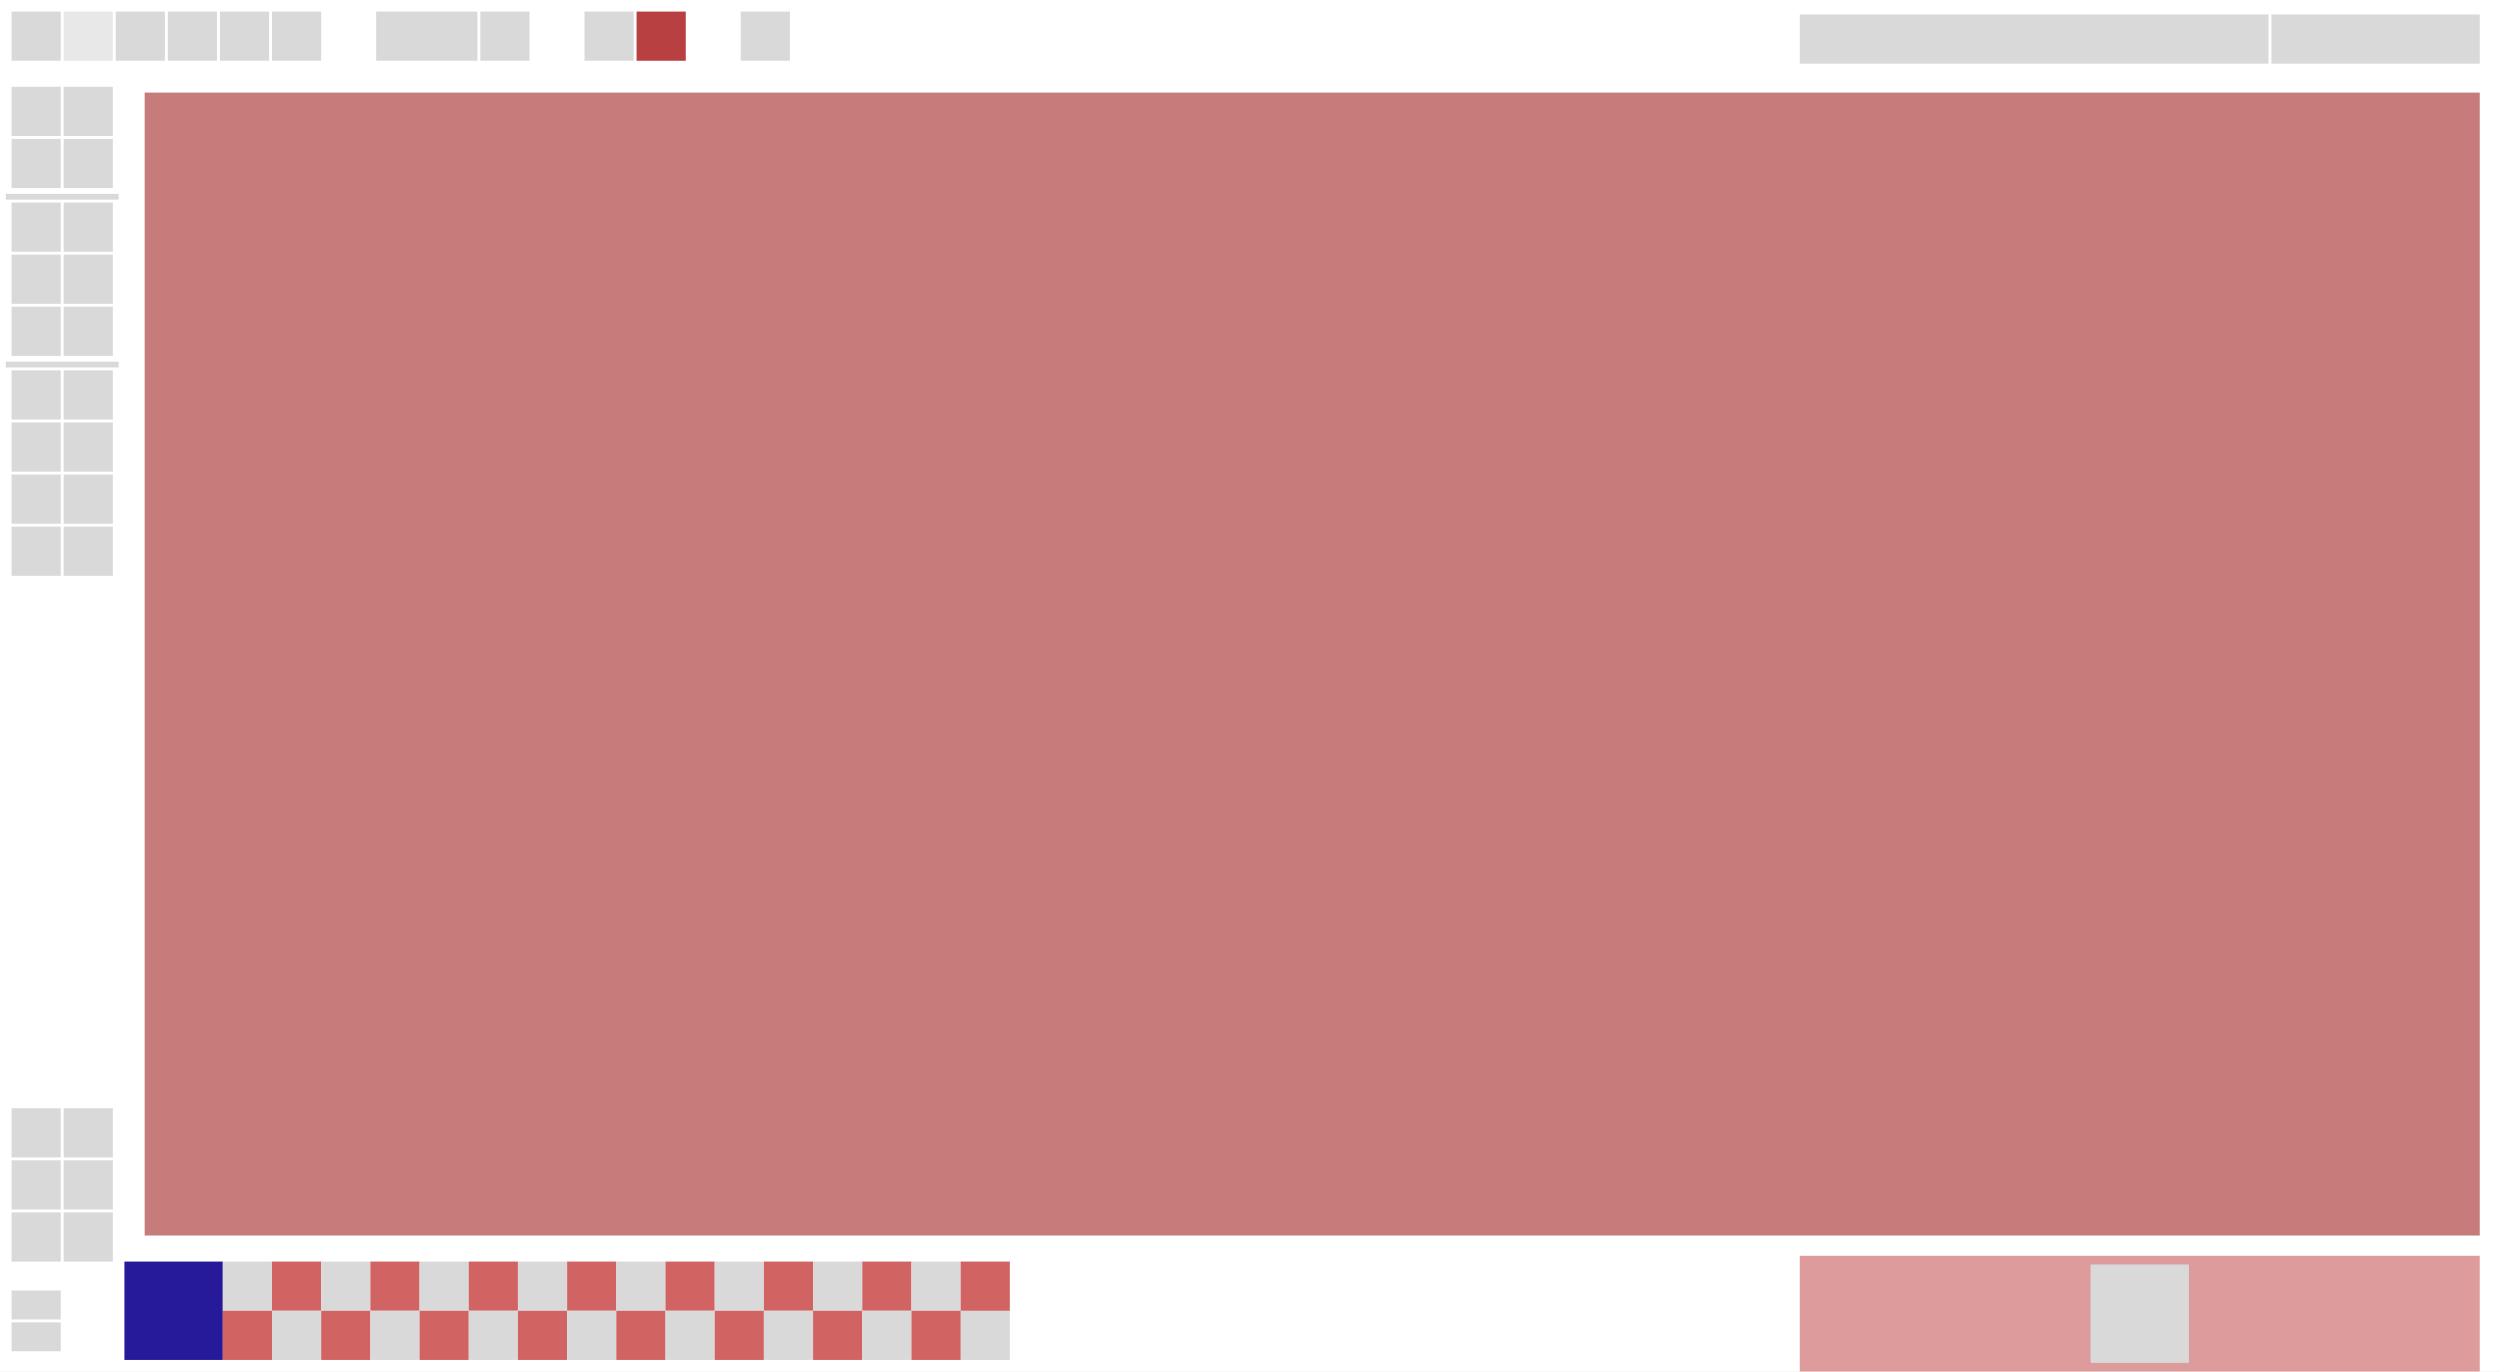
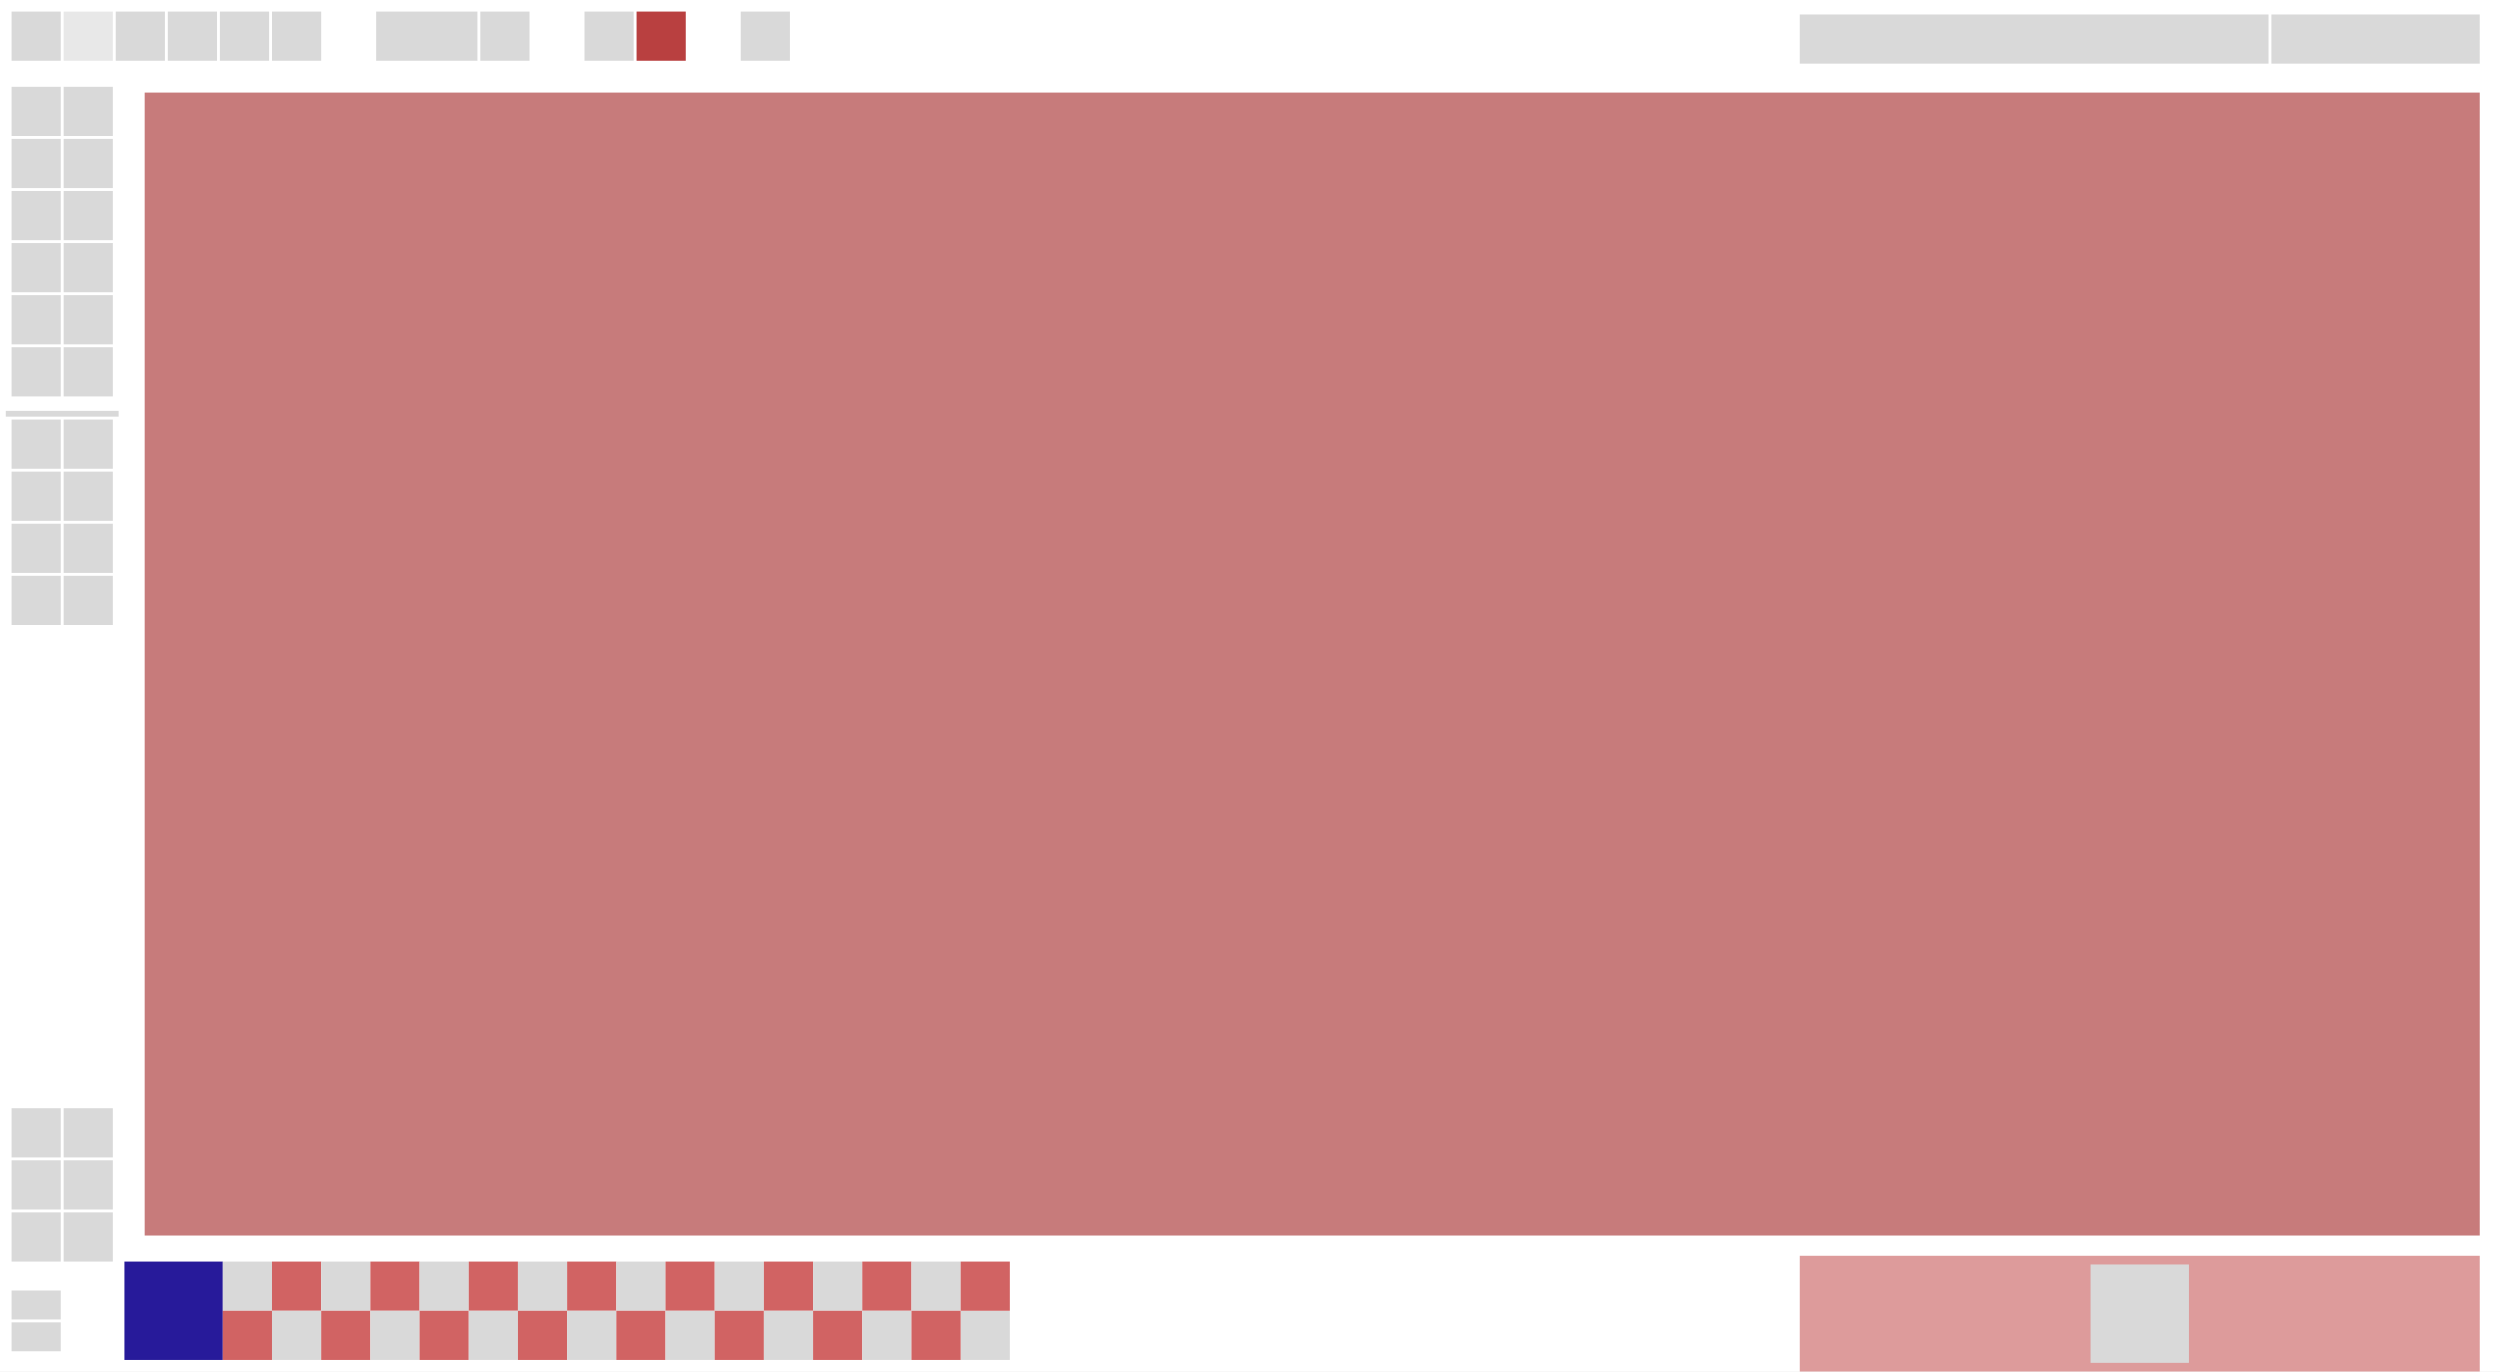
<svg xmlns="http://www.w3.org/2000/svg" width="864" height="474" viewBox="0 0 864 474" fill="none">
  <g id="main">
    <rect width="864" height="474" fill="white" />
    <rect id="btn_new" x="4" y="4" width="17" height="17" fill="#D9D9D9" />
    <rect id="btn_play" x="4" y="30" width="17" height="17" fill="#D9D9D9" />
    <rect id="lower_bg" x="622" y="434" width="235" height="40" fill="#B93434" fill-opacity="0.49" />
    <rect id="btn_pause" x="22" y="30" width="17" height="17" fill="#D9D9D9" />
    <rect id="btn_rewind" x="4" y="48" width="17" height="17" fill="#D9D9D9" />
    <rect id="btn_forward" x="22" y="48" width="17" height="17" fill="#D9D9D9" />
+     <rect id="btn_playmode" x="4" y="66" width="17" height="17" fill="#D9D9D9" />
+     <rect id="btn_none" x="22" y="66" width="17" height="17" fill="#D9D9D9" />
    <rect id="btn_open" opacity="0.6" x="22" y="4" width="17" height="17" fill="#D9D9D9" />
    <rect id="btn_save" x="40" y="4" width="17" height="17" fill="#D9D9D9" />
    <rect id="btn_saveas" x="58" y="4" width="17" height="17" fill="#D9D9D9" />
    <rect id="btn_exit" x="94" y="4" width="17" height="17" fill="#D9D9D9" />
-     <rect id="btn_brush" x="4" y="70" width="17" height="17" fill="#D9D9D9" />
-     <rect id="btn_line" x="22" y="70" width="17" height="17" fill="#D9D9D9" />
-     <rect id="btn_bucket" x="4" y="106" width="17" height="17" fill="#D9D9D9" />
-     <rect id="btn_picker" x="22" y="106" width="17" height="17" fill="#D9D9D9" />
-     <rect id="btn_extra1" x="4" y="128" width="17" height="17" fill="#D9D9D9" />
-     <rect id="btn_extra2" x="22" y="128" width="17" height="17" fill="#D9D9D9" />
-     <rect id="btn_extra3" x="4" y="146" width="17" height="17" fill="#D9D9D9" />
-     <rect id="btn_extra4" x="22" y="146" width="17" height="17" fill="#D9D9D9" />
-     <rect id="btn_marquee" x="4" y="88" width="17" height="17" fill="#D9D9D9" />
-     <rect id="btn_text" x="22" y="88" width="17" height="17" fill="#D9D9D9" />
-     <rect id="btn_extra5" x="4" y="164" width="17" height="17" fill="#D9D9D9" />
-     <rect id="btn_extra6" x="22" y="164" width="17" height="17" fill="#D9D9D9" />
-     <rect id="btn_extra7" x="4" y="182" width="17" height="17" fill="#D9D9D9" />
-     <rect id="btn_extra8" x="22" y="182" width="17" height="17" fill="#D9D9D9" />
+     <rect id="btn_brush" x="4" y="84" width="17" height="17" fill="#D9D9D9" />
+     <rect id="btn_line" x="22" y="84" width="17" height="17" fill="#D9D9D9" />
+     <rect id="btn_bucket" x="4" y="120" width="17" height="17" fill="#D9D9D9" />
+     <rect id="btn_picker" x="22" y="120" width="17" height="17" fill="#D9D9D9" />
+     <rect id="btn_extra1" x="4" y="145" width="17" height="17" fill="#D9D9D9" />
+     <rect id="btn_extra2" x="22" y="145" width="17" height="17" fill="#D9D9D9" />
+     <rect id="btn_extra3" x="4" y="163" width="17" height="17" fill="#D9D9D9" />
+     <rect id="btn_extra4" x="22" y="163" width="17" height="17" fill="#D9D9D9" />
+     <rect id="btn_marquee" x="4" y="102" width="17" height="17" fill="#D9D9D9" />
+     <rect id="btn_text" x="22" y="102" width="17" height="17" fill="#D9D9D9" />
+     <rect id="btn_extra5" x="4" y="181" width="17" height="17" fill="#D9D9D9" />
+     <rect id="btn_extra6" x="22" y="181" width="17" height="17" fill="#D9D9D9" />
+     <rect id="btn_extra7" x="4" y="199" width="17" height="17" fill="#D9D9D9" />
+     <rect id="btn_extra8" x="22" y="199" width="17" height="17" fill="#D9D9D9" />
    <rect id="btn_campaign_level" x="622" y="5" width="162" height="17" fill="#D9D9D9" />
    <rect id="btn_wiki" x="256" y="4" width="17" height="17" fill="#D9D9D9" />
    <rect id="btn_blueprint" x="202" y="4" width="17" height="17" fill="#D9D9D9" />
    <rect id="btn_bluadd" x="220" y="4" width="17" height="17" fill="#B94040" />
    <rect id="btn_custom_level" x="785" y="5" width="72" height="17" fill="#D9D9D9" />
    <rect id="btn_settings" x="76" y="4" width="17" height="17" fill="#D9D9D9" />
    <rect id="canvas" x="50" y="32" width="807" height="395" fill="#C77B7B" />
    <rect id="btn_layer1" x="4" y="419" width="17" height="17" fill="#D9D9D9" />
    <rect id="btn_layer1_hide" x="22" y="419" width="17" height="17" fill="#D9D9D9" />
    <rect id="btn_layer2" x="4" y="401" width="17" height="17" fill="#D9D9D9" />
    <rect id="btn_layer2_hide" x="22" y="401" width="17" height="17" fill="#D9D9D9" />
    <rect id="btn_layer3" x="4" y="383" width="17" height="17" fill="#D9D9D9" />
    <rect id="btn_layer3_hide" x="22" y="383" width="17" height="17" fill="#D9D9D9" />
    <rect id="btn_layer_add" x="4" y="446" width="17" height="10" fill="#D9D9D9" />
    <rect id="btn_layer_rm" x="4" y="457" width="17" height="10" fill="#D9D9D9" />
    <rect id="rect_fg_color" x="43" y="436" width="34" height="34" fill="#271A9A" />
    <rect id="c1" x="77" y="436" width="17" height="17" fill="#D9D9D9" />
    <rect id="c3" x="94" y="436" width="17" height="17" fill="#D16363" />
    <rect id="c5" x="111" y="436" width="17" height="17" fill="#D9D9D9" />
    <rect id="c7" x="128" y="436" width="17" height="17" fill="#D16363" />
    <rect id="c9" x="145" y="436" width="17" height="17" fill="#D9D9D9" />
    <rect id="c11" x="162" y="436" width="17" height="17" fill="#D16363" />
    <rect id="c13" x="179" y="436" width="17" height="17" fill="#D9D9D9" />
    <rect id="c15" x="196" y="436" width="17" height="17" fill="#D16363" />
    <rect id="c17" x="213" y="436" width="17" height="17" fill="#D9D9D9" />
    <rect id="c19" x="230" y="436" width="17" height="17" fill="#D16363" />
    <rect id="c21" x="247" y="436" width="17" height="17" fill="#D9D9D9" />
    <rect id="c23" x="264" y="436" width="17" height="17" fill="#D16363" />
    <rect id="c25" x="281" y="436" width="17" height="17" fill="#D9D9D9" />
    <rect id="c27" x="298" y="436" width="17" height="17" fill="#D16363" />
    <rect id="c29" x="315" y="436" width="17" height="17" fill="#D9D9D9" />
    <rect id="c32" x="332" y="453" width="17" height="17" fill="#D9D9D9" />
    <rect id="c31" x="332" y="436" width="17" height="17" fill="#D16363" />
    <rect id="c2" x="77" y="453" width="17" height="17" fill="#D16363" />
    <rect id="c4" x="94" y="453" width="17" height="17" fill="#D9D9D9" />
    <rect id="c6" x="111" y="453" width="17" height="17" fill="#D16363" />
    <rect id="c8" x="128" y="453" width="17" height="17" fill="#D9D9D9" />
    <rect id="c10" x="145" y="453" width="17" height="17" fill="#D16363" />
    <rect id="c12" x="162" y="453" width="17" height="17" fill="#D9D9D9" />
    <rect id="c14" x="179" y="453" width="17" height="17" fill="#D16363" />
    <rect id="c16" x="196" y="453" width="17" height="17" fill="#D9D9D9" />
    <rect id="c18" x="213" y="453" width="17" height="17" fill="#D16363" />
    <rect id="c20" x="230" y="453" width="17" height="17" fill="#D9D9D9" />
    <rect id="c22" x="247" y="453" width="17" height="17" fill="#D16363" />
    <rect id="c24" x="264" y="453" width="17" height="17" fill="#D9D9D9" />
    <rect id="c26" x="281" y="453" width="17" height="17" fill="#D16363" />
    <rect id="c28" x="298" y="453" width="17" height="17" fill="#D9D9D9" />
    <rect id="c30" x="315" y="453" width="17" height="17" fill="#D16363" />
    <rect id="btn_side_level" x="722.5" y="437" width="34" height="34" fill="#D9D9D9" />
    <rect id="btn_camp" x="130" y="4" width="35" height="17" fill="#D9D9D9" />
    <rect id="btn_custom" x="166" y="4" width="17" height="17" fill="#D9D9D9" />
-     <rect id="sep1" x="2" y="67" width="39" height="2" fill="#D9D9D9" />
-     <rect id="sep2" x="2" y="125" width="39" height="2" fill="#D9D9D9" />
+     <rect id="sep2" x="2" y="142" width="39" height="2" fill="#D9D9D9" />
  </g>
</svg>
